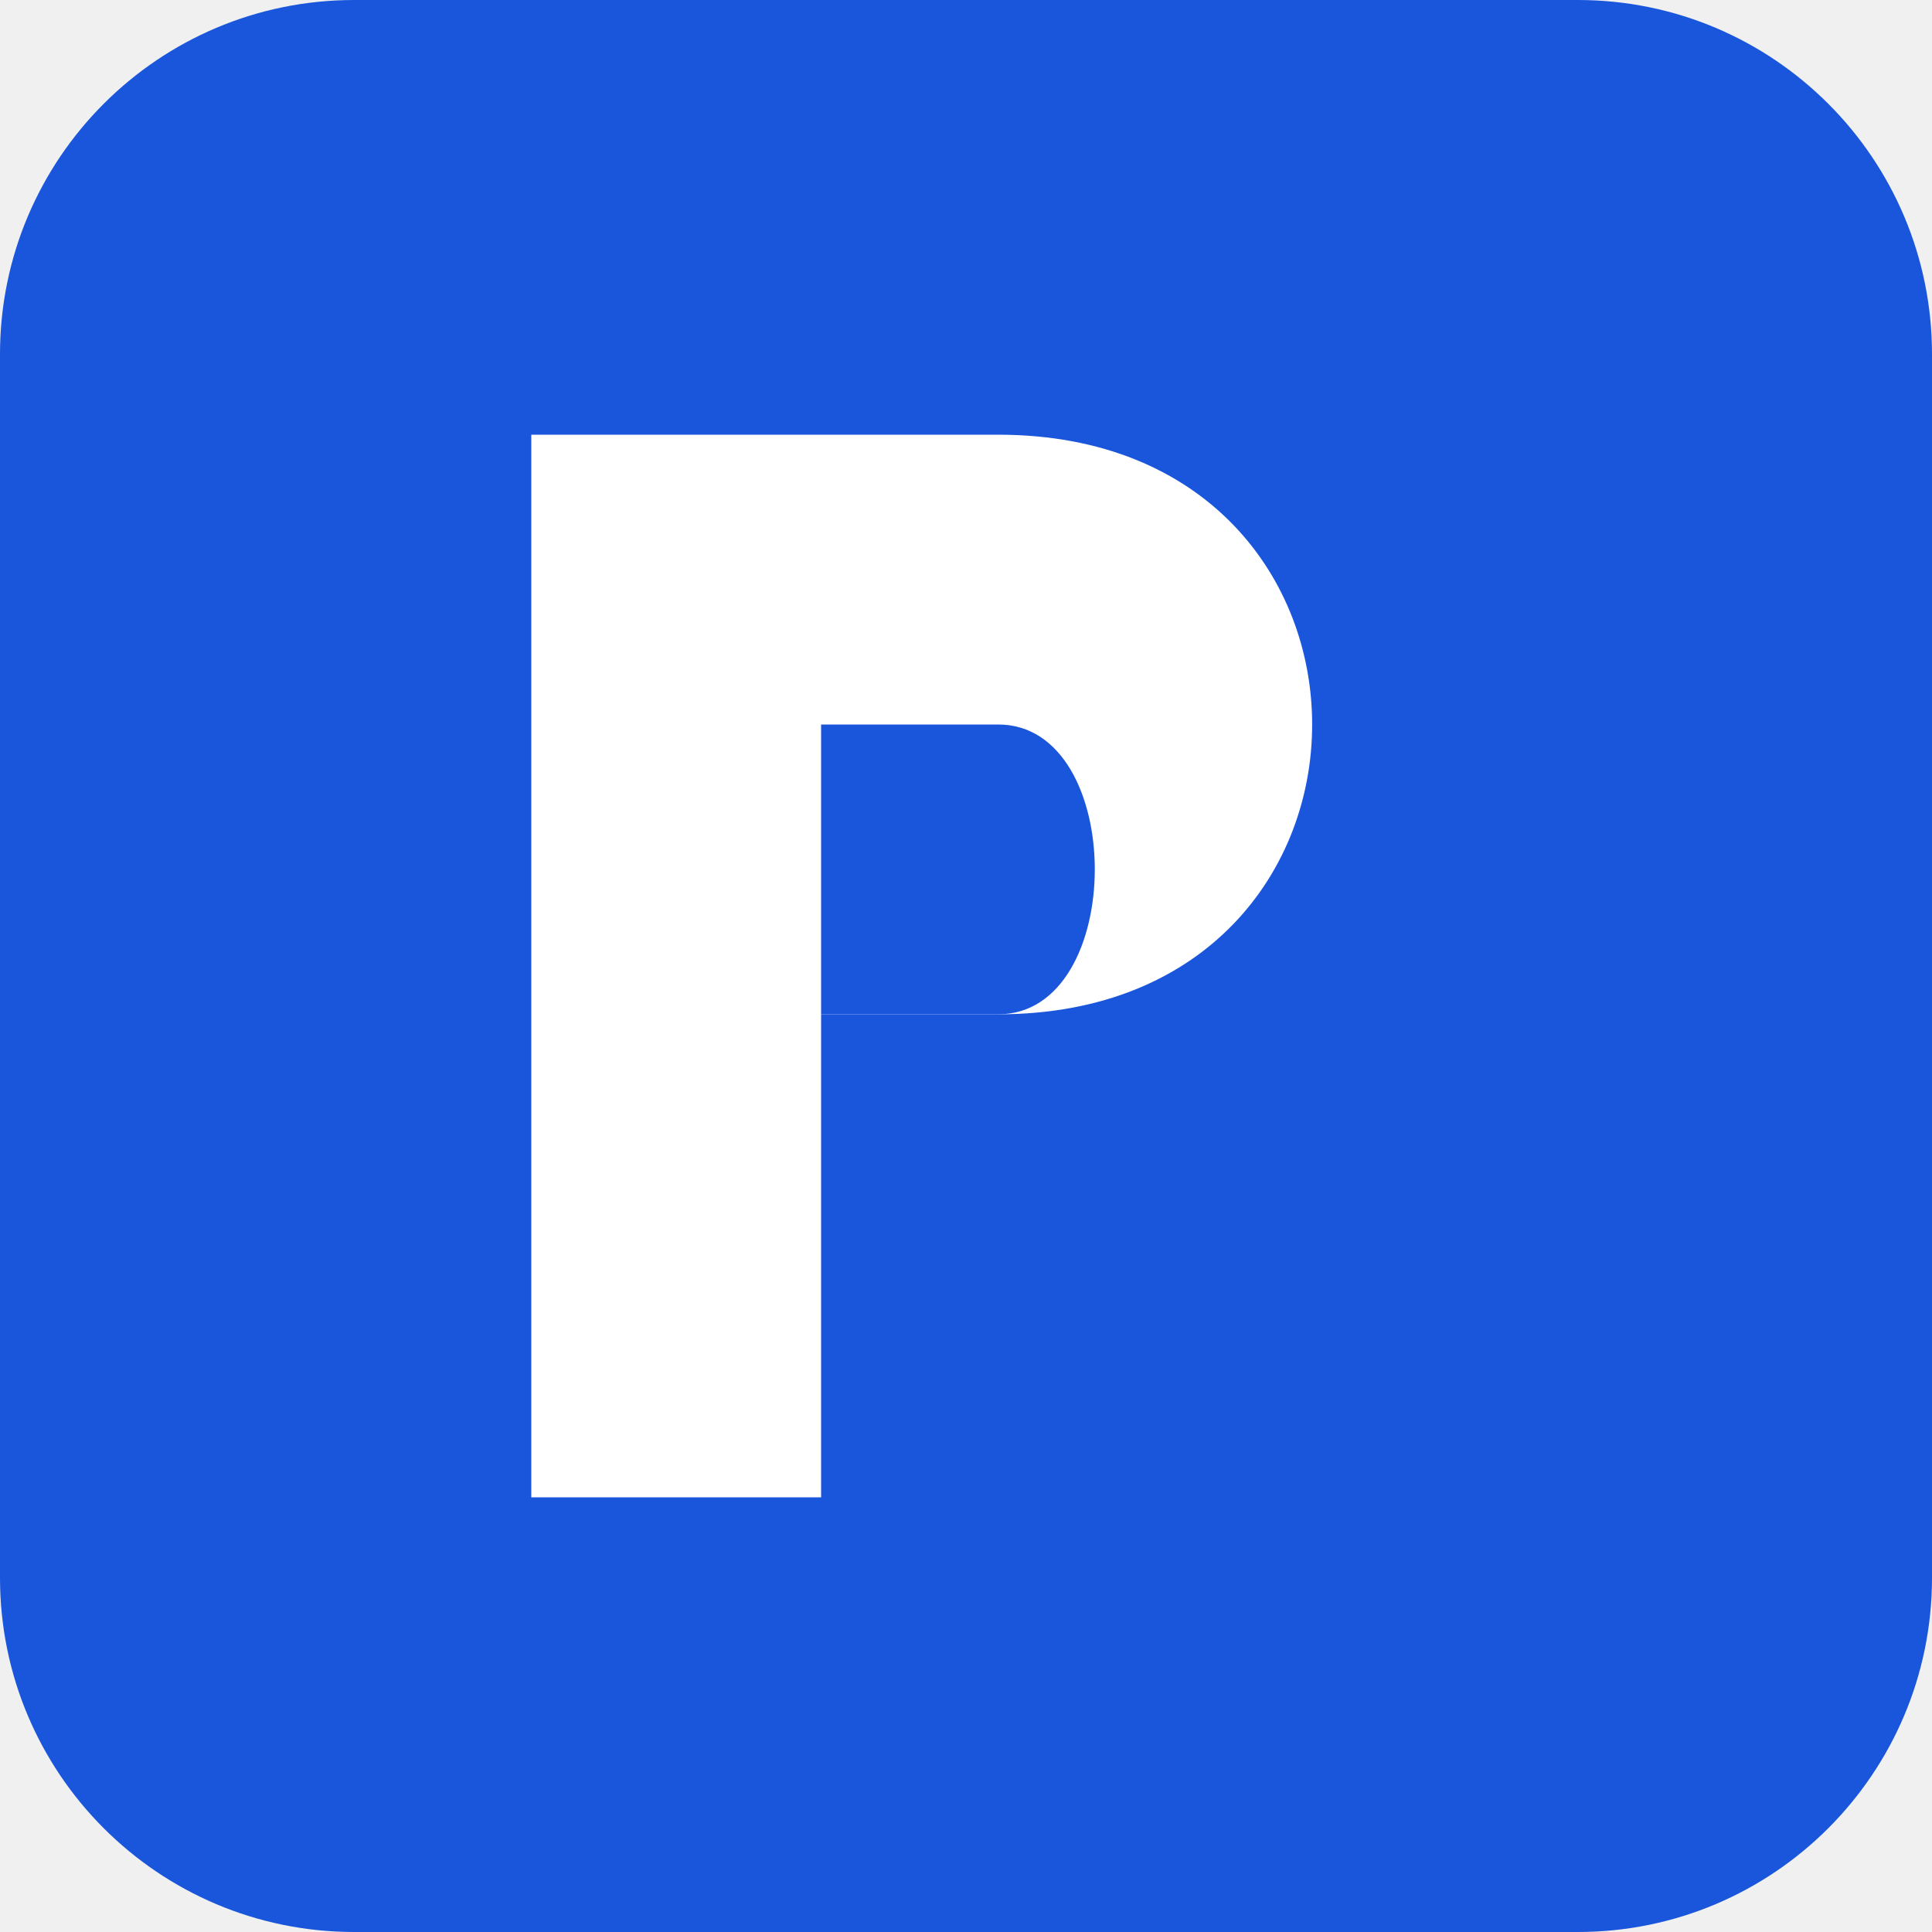
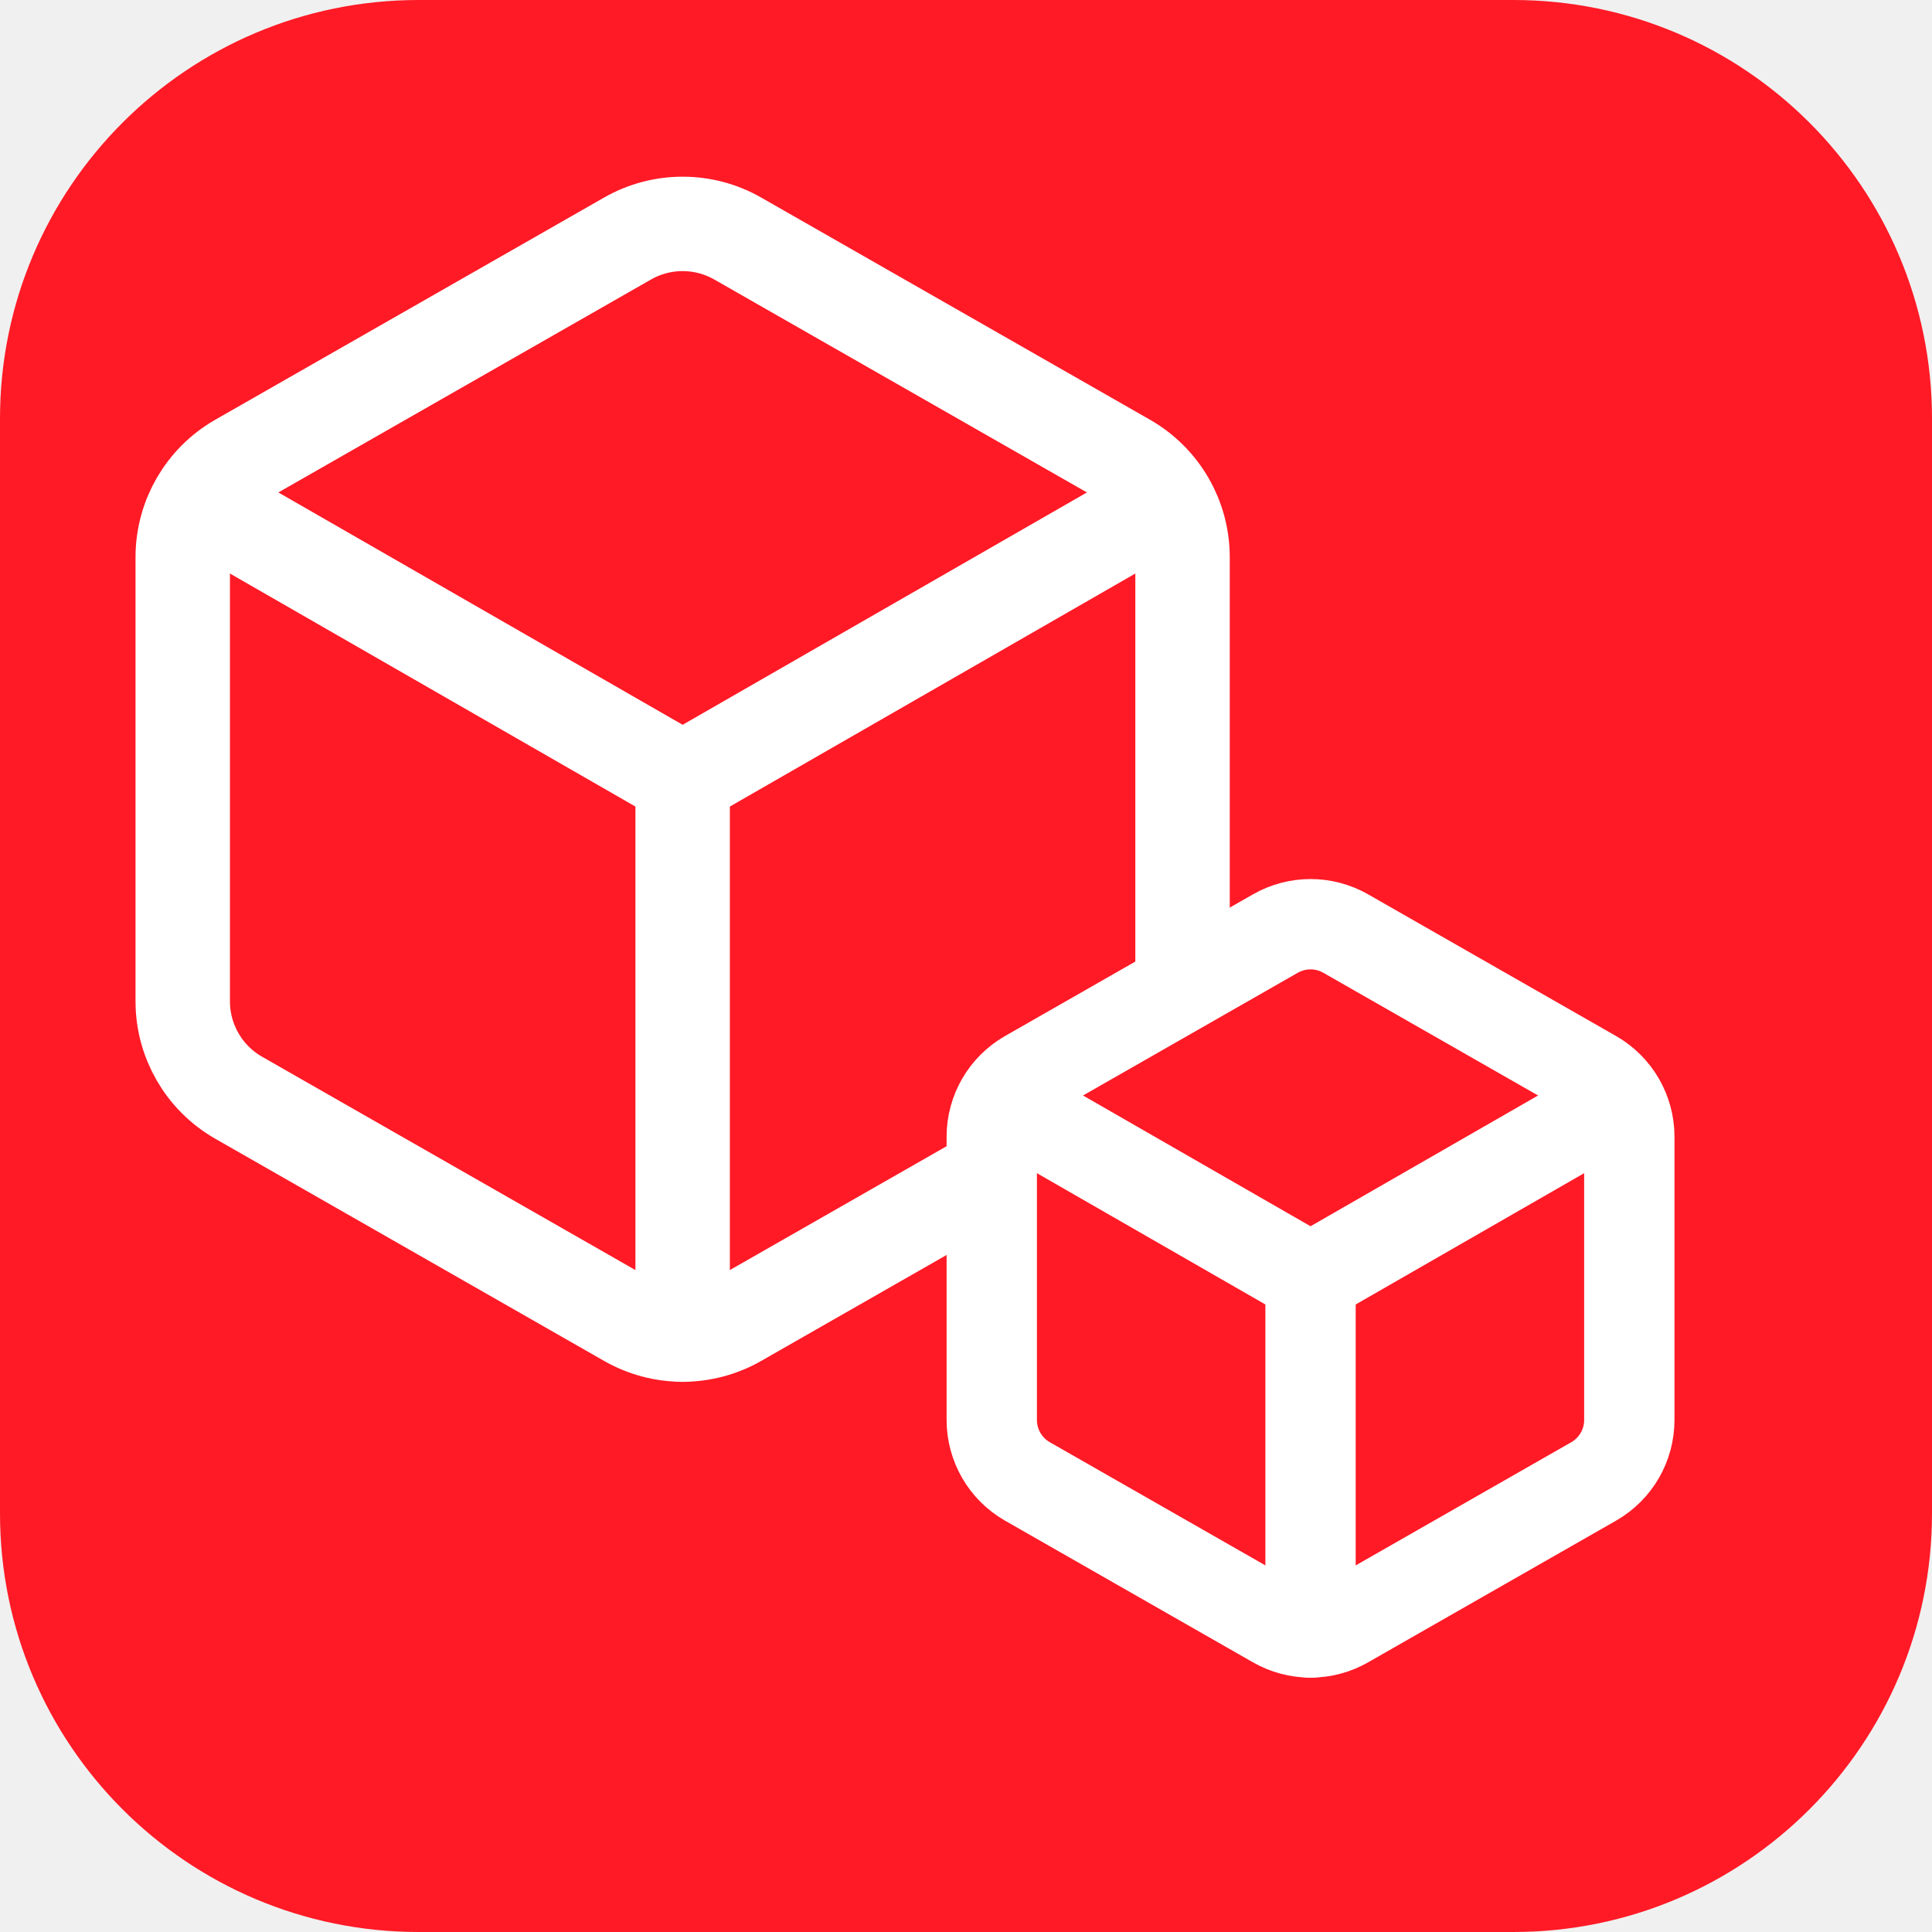
<svg xmlns="http://www.w3.org/2000/svg" width="120" height="120" viewBox="0 0 120 120" fill="none">
-   <rect width="120" height="120" rx="22" fill="#1A56DB" />
-   <path d="M33 93 L33 27 L62 27 C88 27 88 63 62 63 L51 63 L51 93 Z" fill="white" />
-   <path d="M51 45 L62 45 C70 45 70 63 62 63 L51 63 Z" fill="#1A56DB" />
+   <rect width="120" height="120" rx="26" fill="#FF1A26" />
+   <g stroke="#ffffff" stroke-linecap="round" stroke-linejoin="round">
+     <g transform="translate(1,7) scale(3.45)" stroke-width="1.7">
+       <path d="M21 8a2 2 0 0 0-1-1.73l-7-4a2 2 0 0 0-2 0l-7 4A2 2 0 0 0 3 8v8a2 2 0 0 0 1 1.73l7 4a2 2 0 0 0 2 0l7-4A2 2 0 0 0 21 16Z" fill="#FF1A26" />
+       <path d="m3.3 7 8.7 5 8.7-5" fill="none" />
+       <path d="M12 22V12" fill="none" />
+     </g>
+     <g transform="translate(55,53) scale(2.2)" stroke-width="2.55">
+       <path d="M21 8a2 2 0 0 0-1-1.73l-7-4a2 2 0 0 0-2 0l-7 4A2 2 0 0 0 3 8v8a2 2 0 0 0 1 1.73l7 4a2 2 0 0 0 2 0l7-4A2 2 0 0 0 21 16Z" fill="#FF1A26" />
+       <path d="m3.3 7 8.7 5 8.7-5" fill="none" />
+       <path d="M12 22V12" fill="none" />
+     </g>
+   </g>
</svg>
